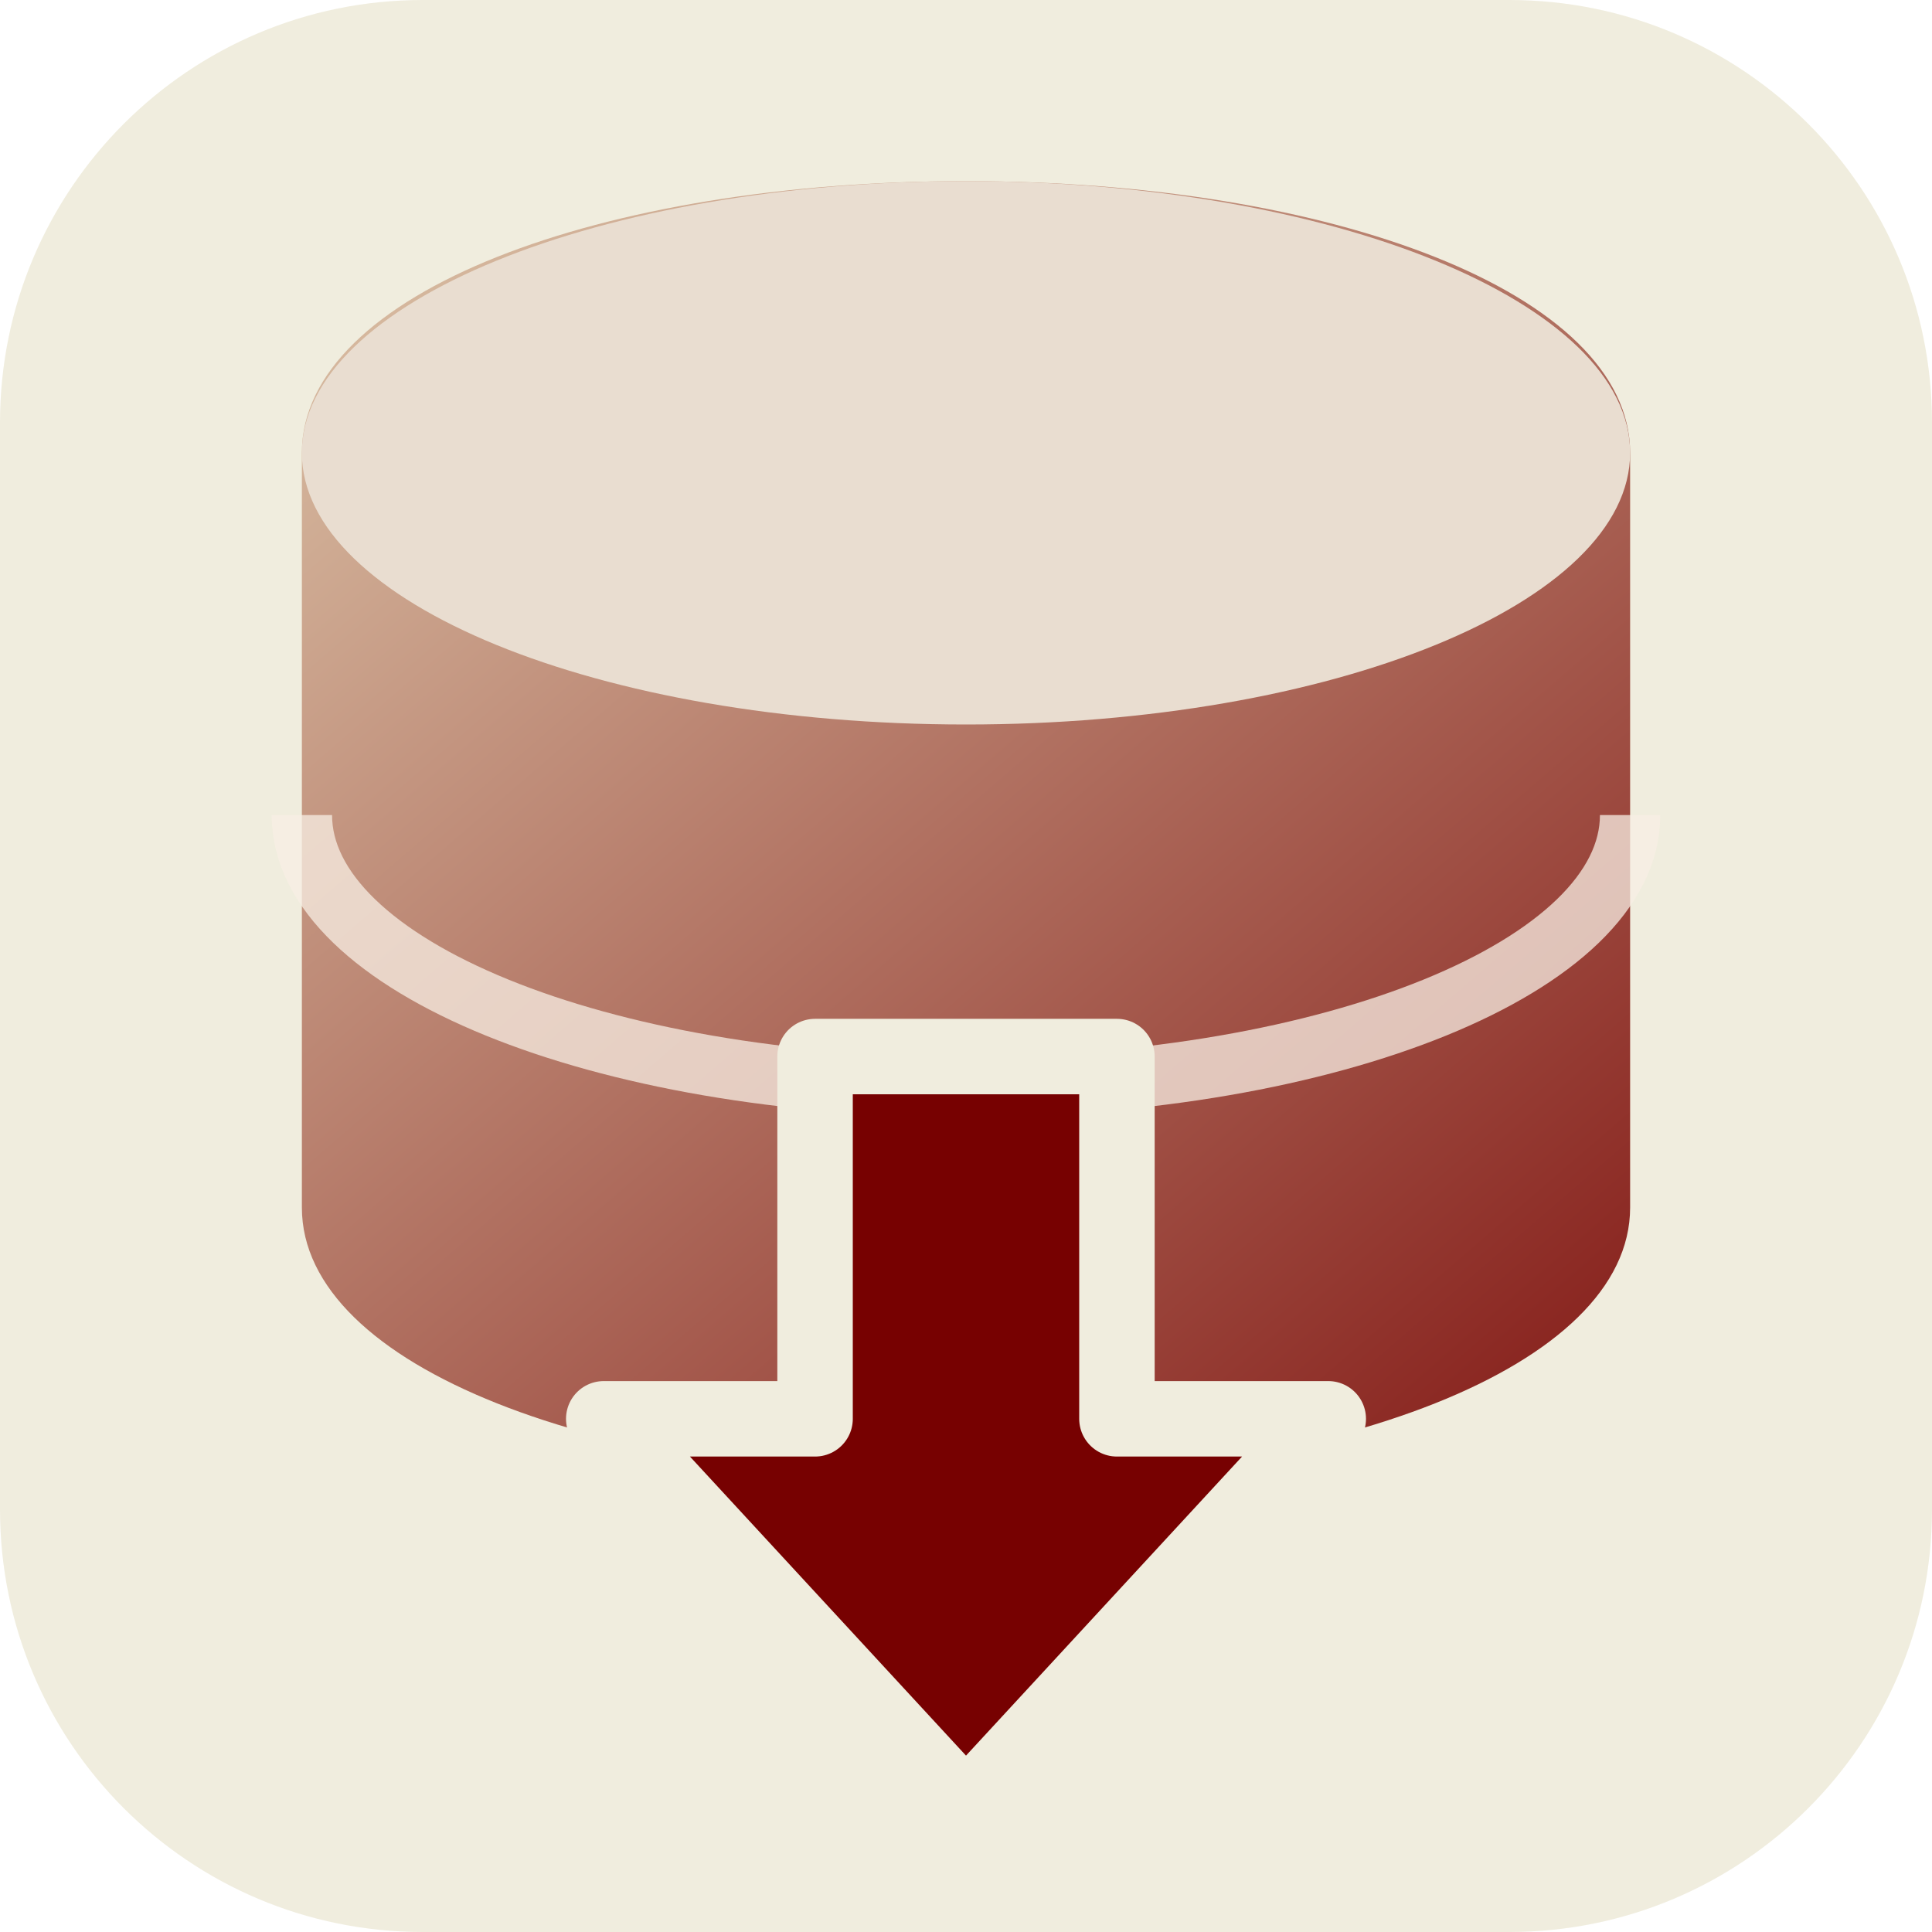
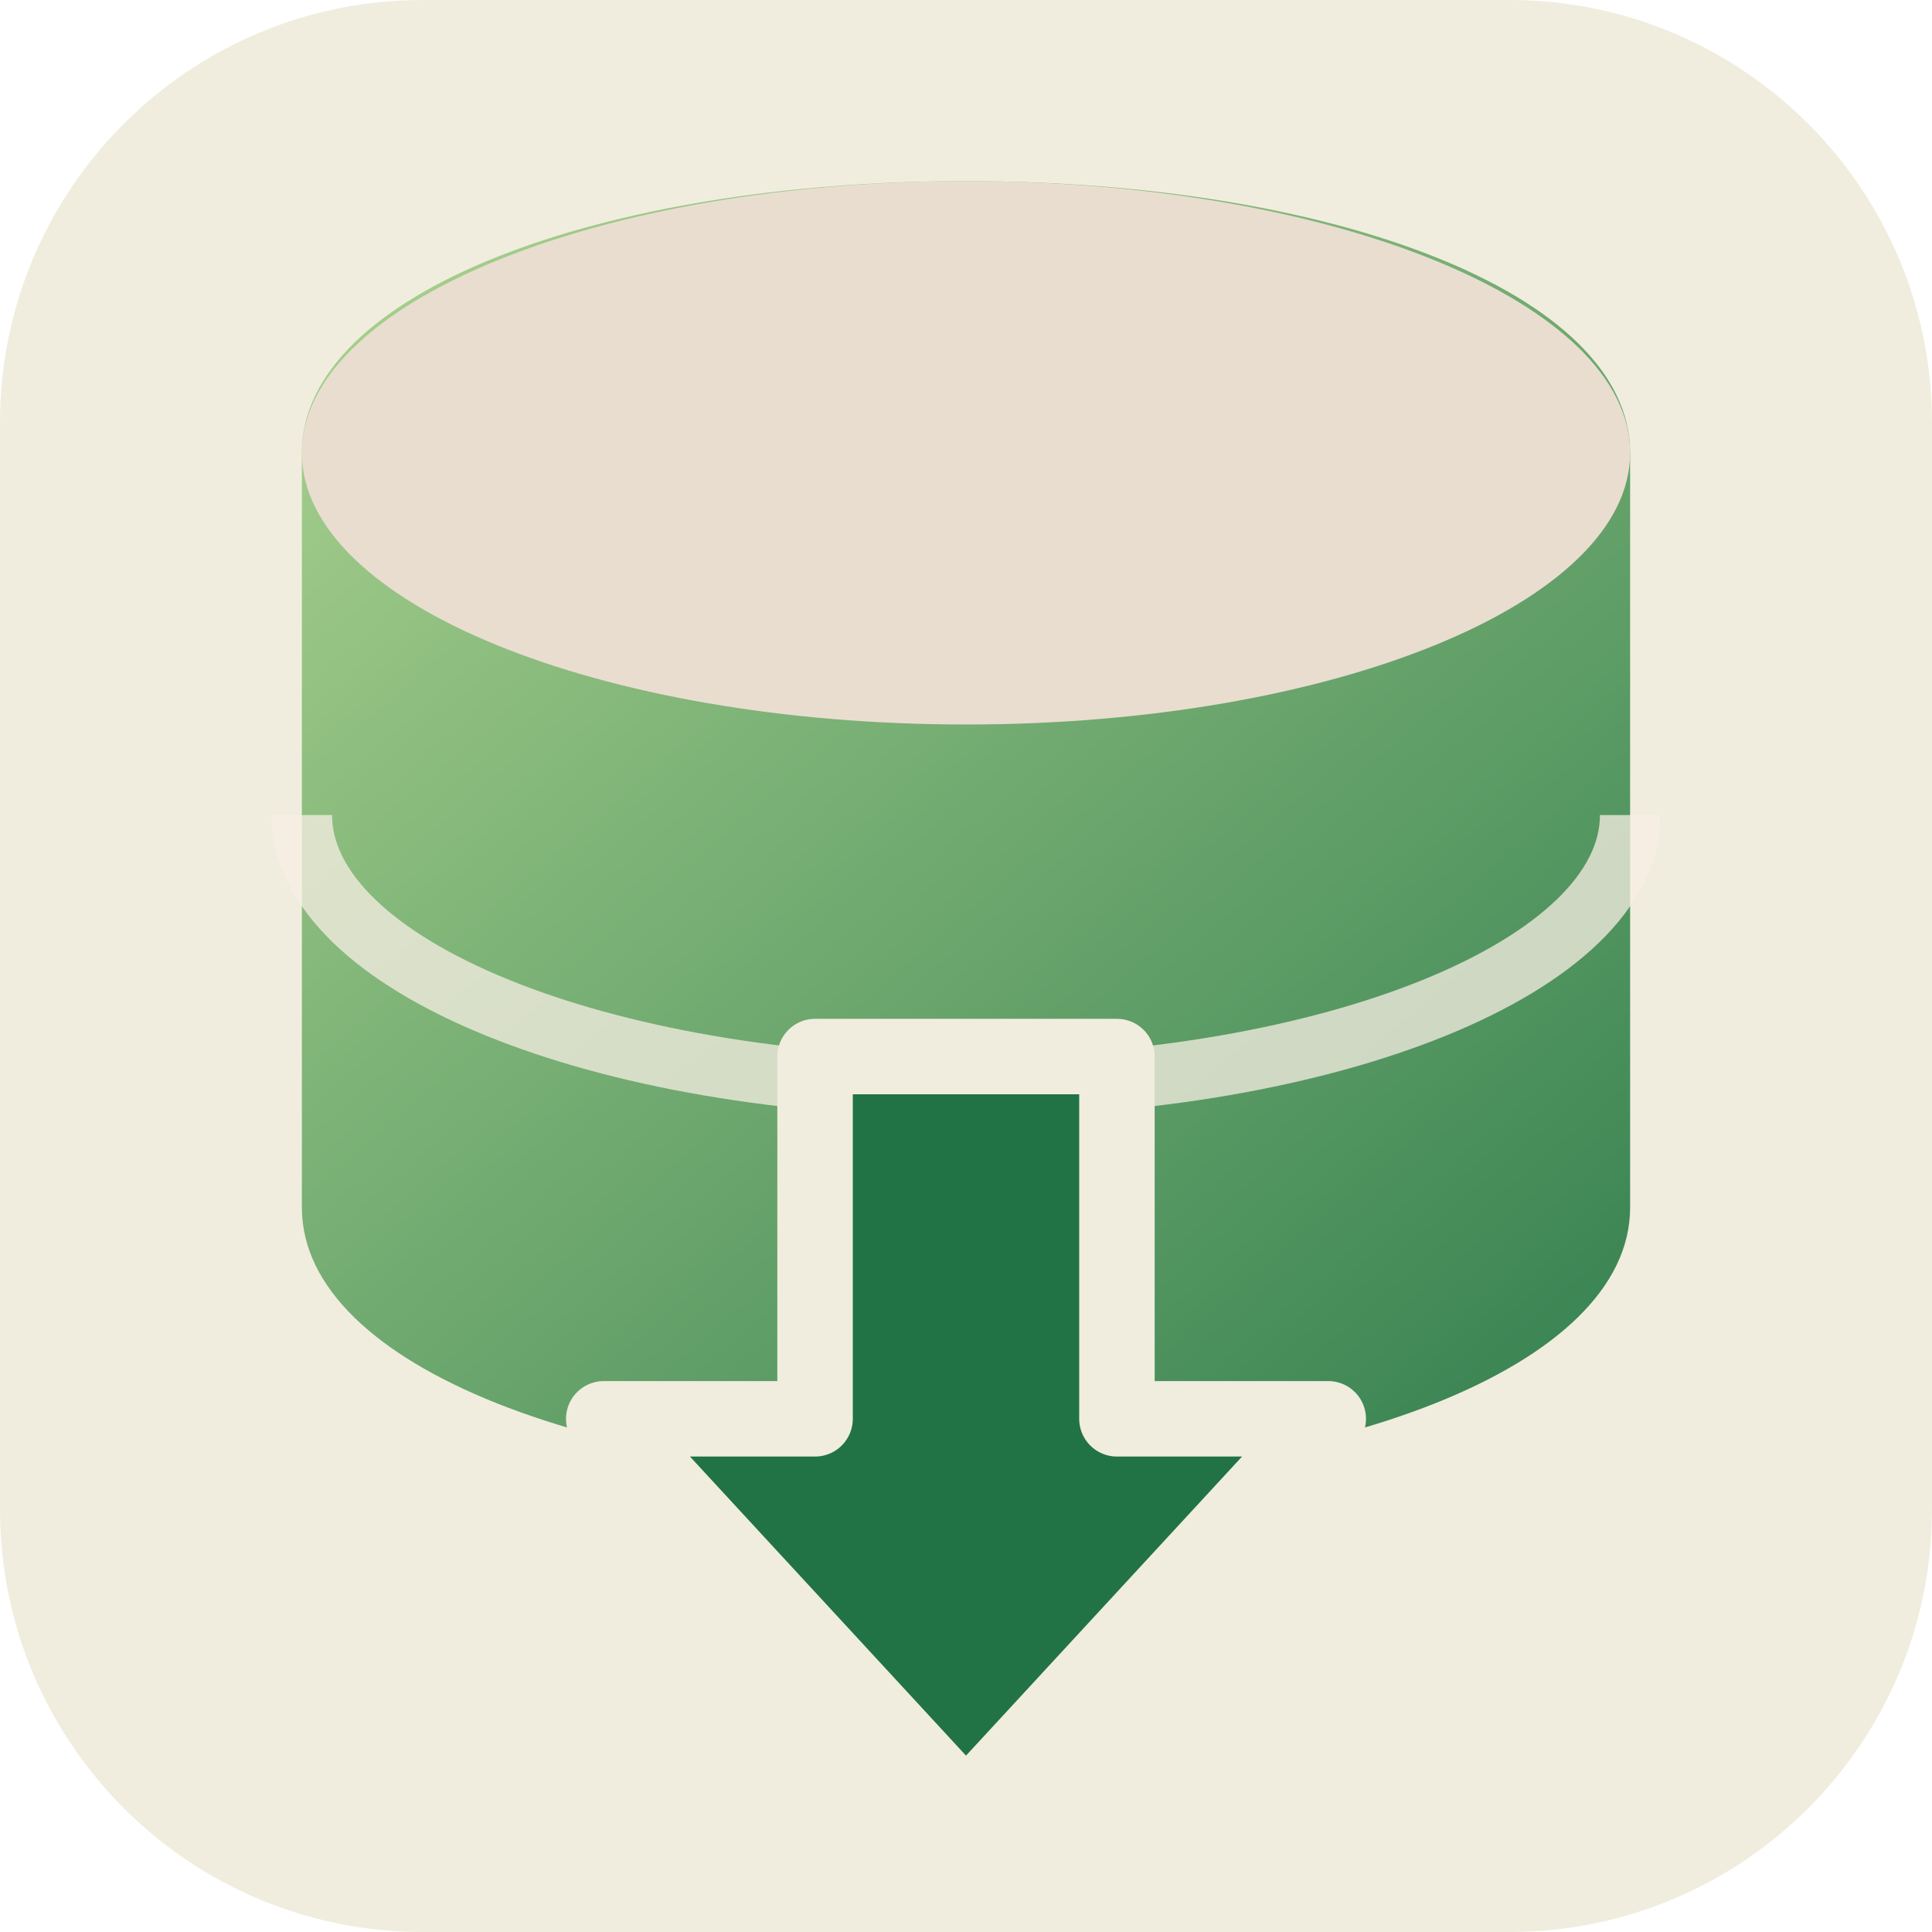
<svg xmlns="http://www.w3.org/2000/svg" viewBox="0 0 64 64" role="img" aria-labelledby="title">
  <defs>
    <linearGradient id="q" x1="10" y1="9" x2="54" y2="60" gradientUnits="userSpaceOnUse">
-       <stop stop-color="#D9BFA4" />
-       <stop offset="1" stop-color="#770101" />
+       <stop stop-color="#A9D18E" />
+       <stop offset="1" stop-color="#217346" />
    </linearGradient>
  </defs>
  <rect width="64" height="64" rx="14" fill="#F0EDDE" />
  <path fill="url(#q)" d="M10 15c0-5.3 9.9-9 22-9s22 3.7 22 9v25c0 5.3-9.9 9-22 9s-22-3.7-22-9Z" />
  <ellipse cx="32" cy="15" rx="22" ry="9" fill="#E9DDD0" />
  <path d="M10 27c0 5 9.9 9 22 9s22-4 22-9" fill="none" stroke="#F8EFE4" stroke-width="2" opacity=".75" />
-   <path d="M27 35h10v12h7L32 60 20 47h7z" fill="#770101" stroke="#F0EDDE" stroke-width="2.5" stroke-linejoin="round" />
+   <path d="M27 35h10v12h7L32 60 20 47h7z" fill="#217346" stroke="#F0EDDE" stroke-width="2.5" stroke-linejoin="round" />
</svg>
